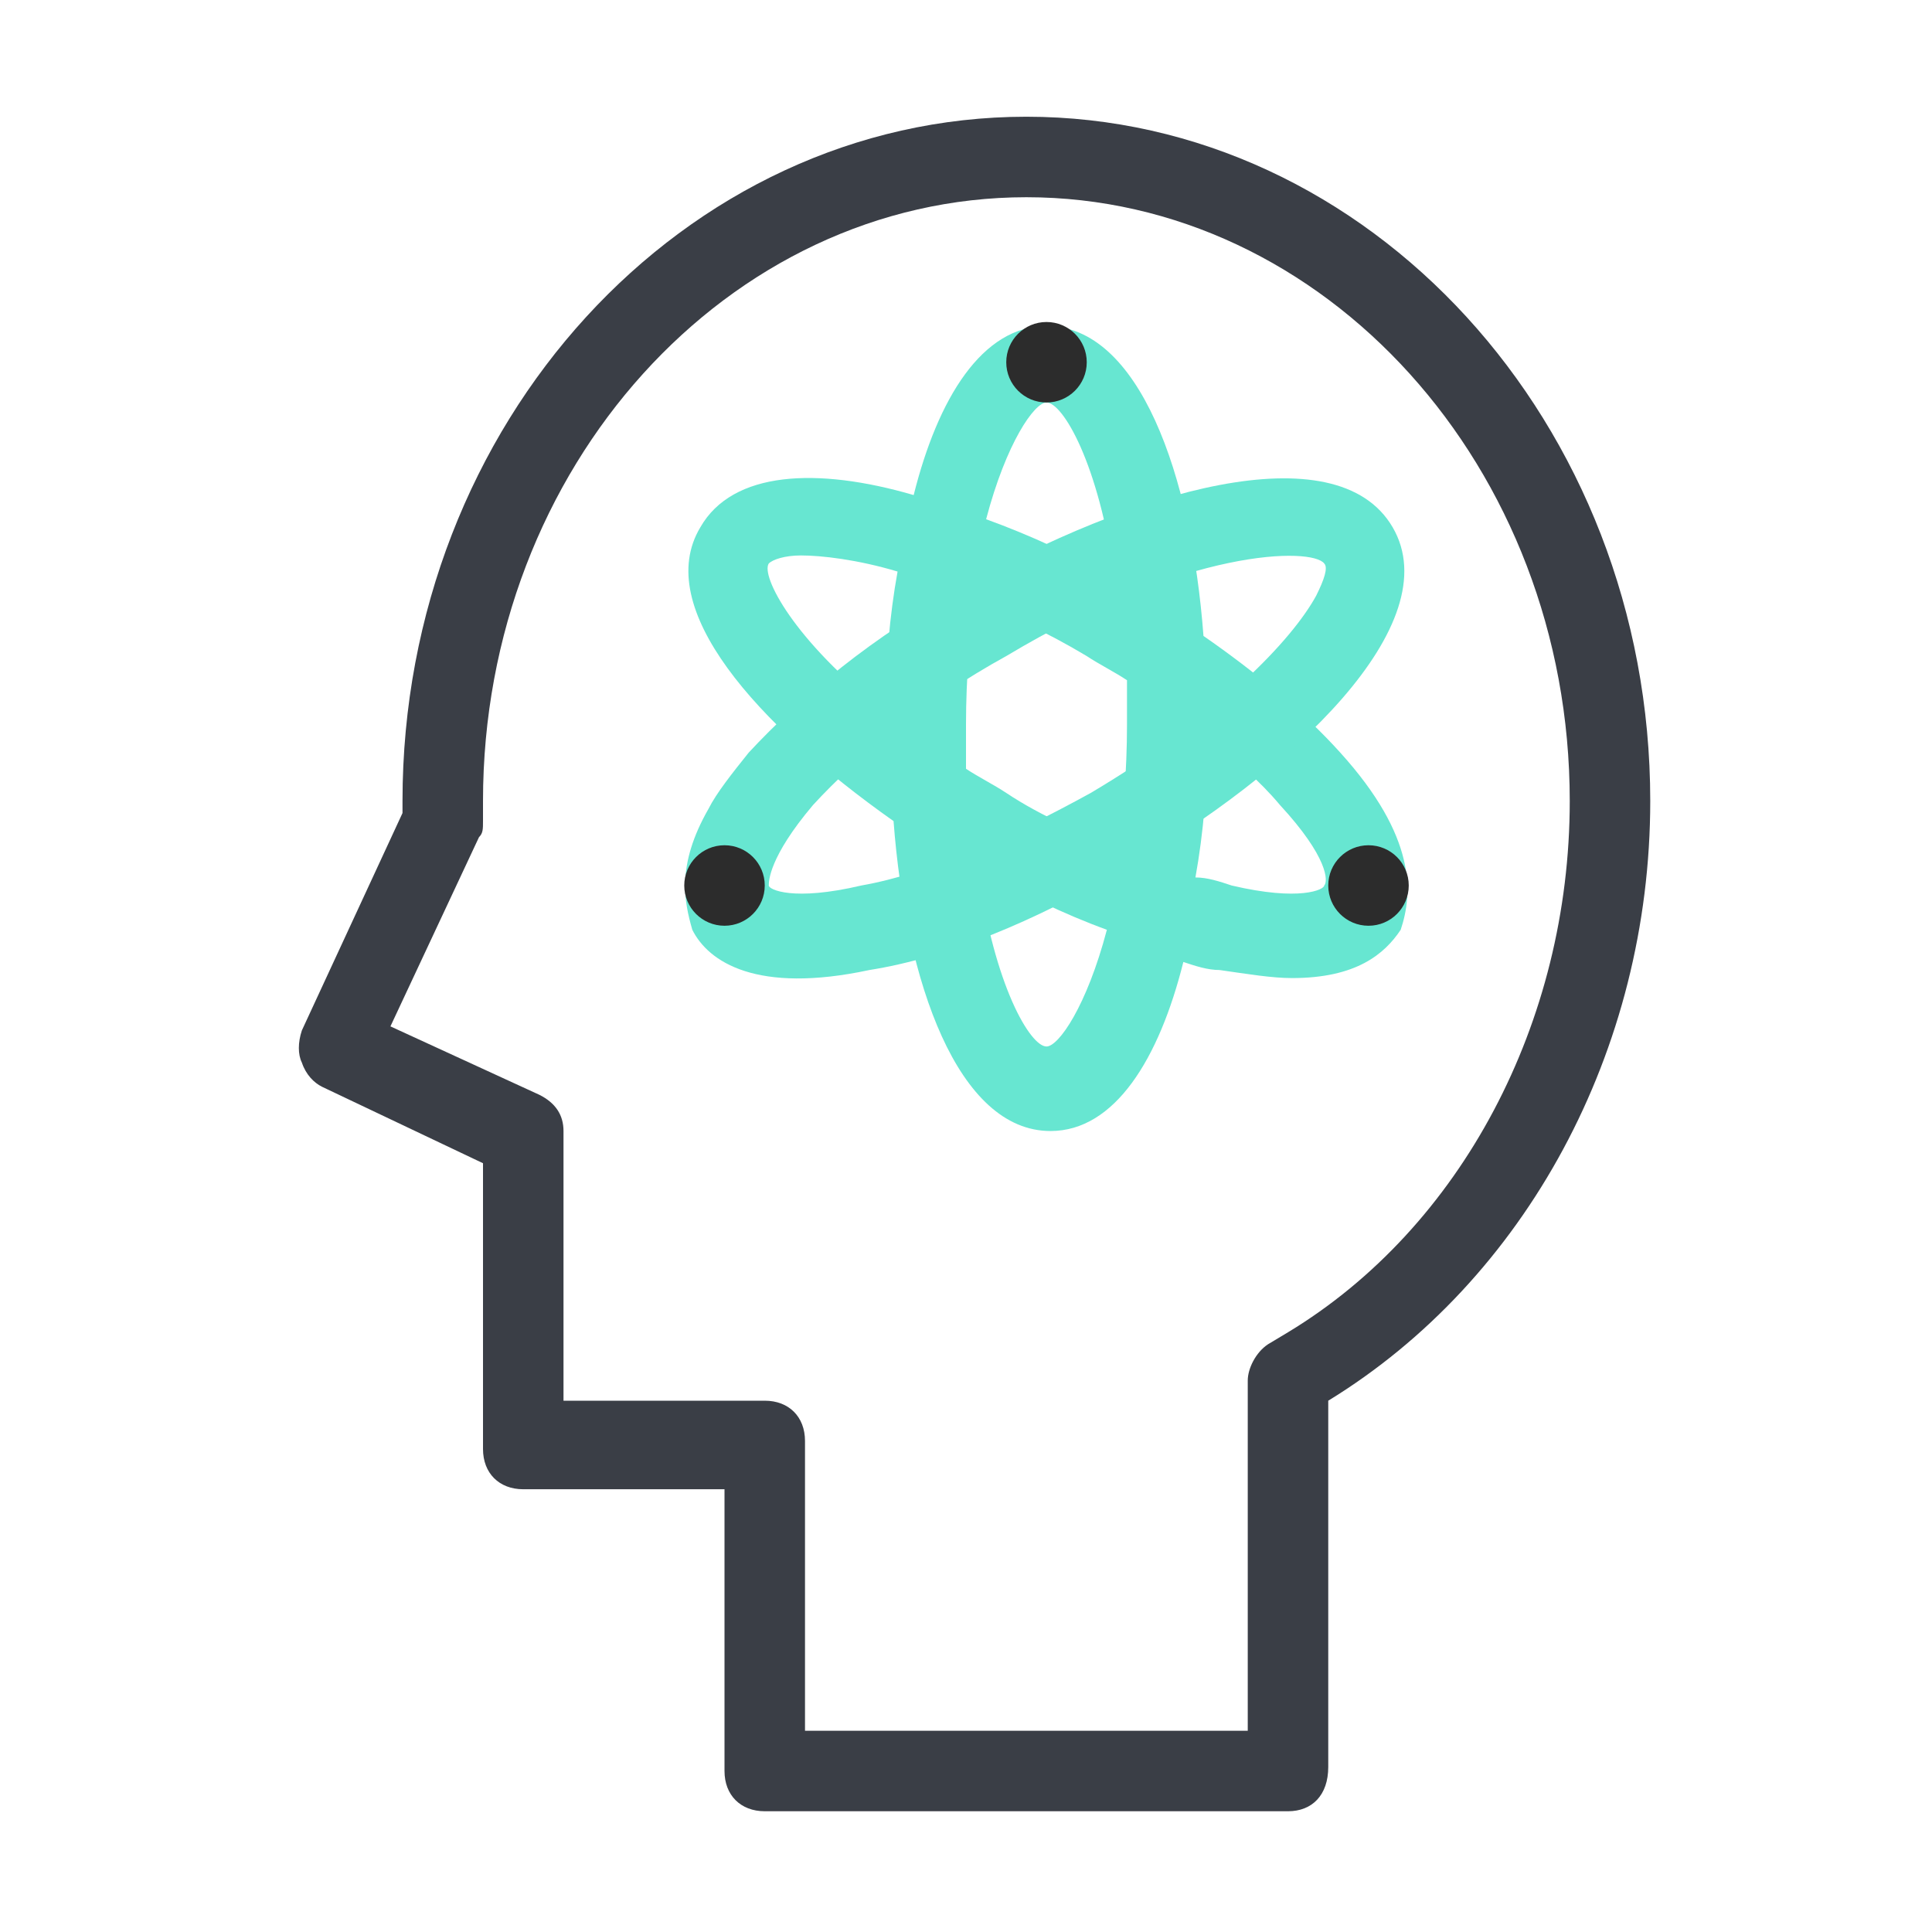
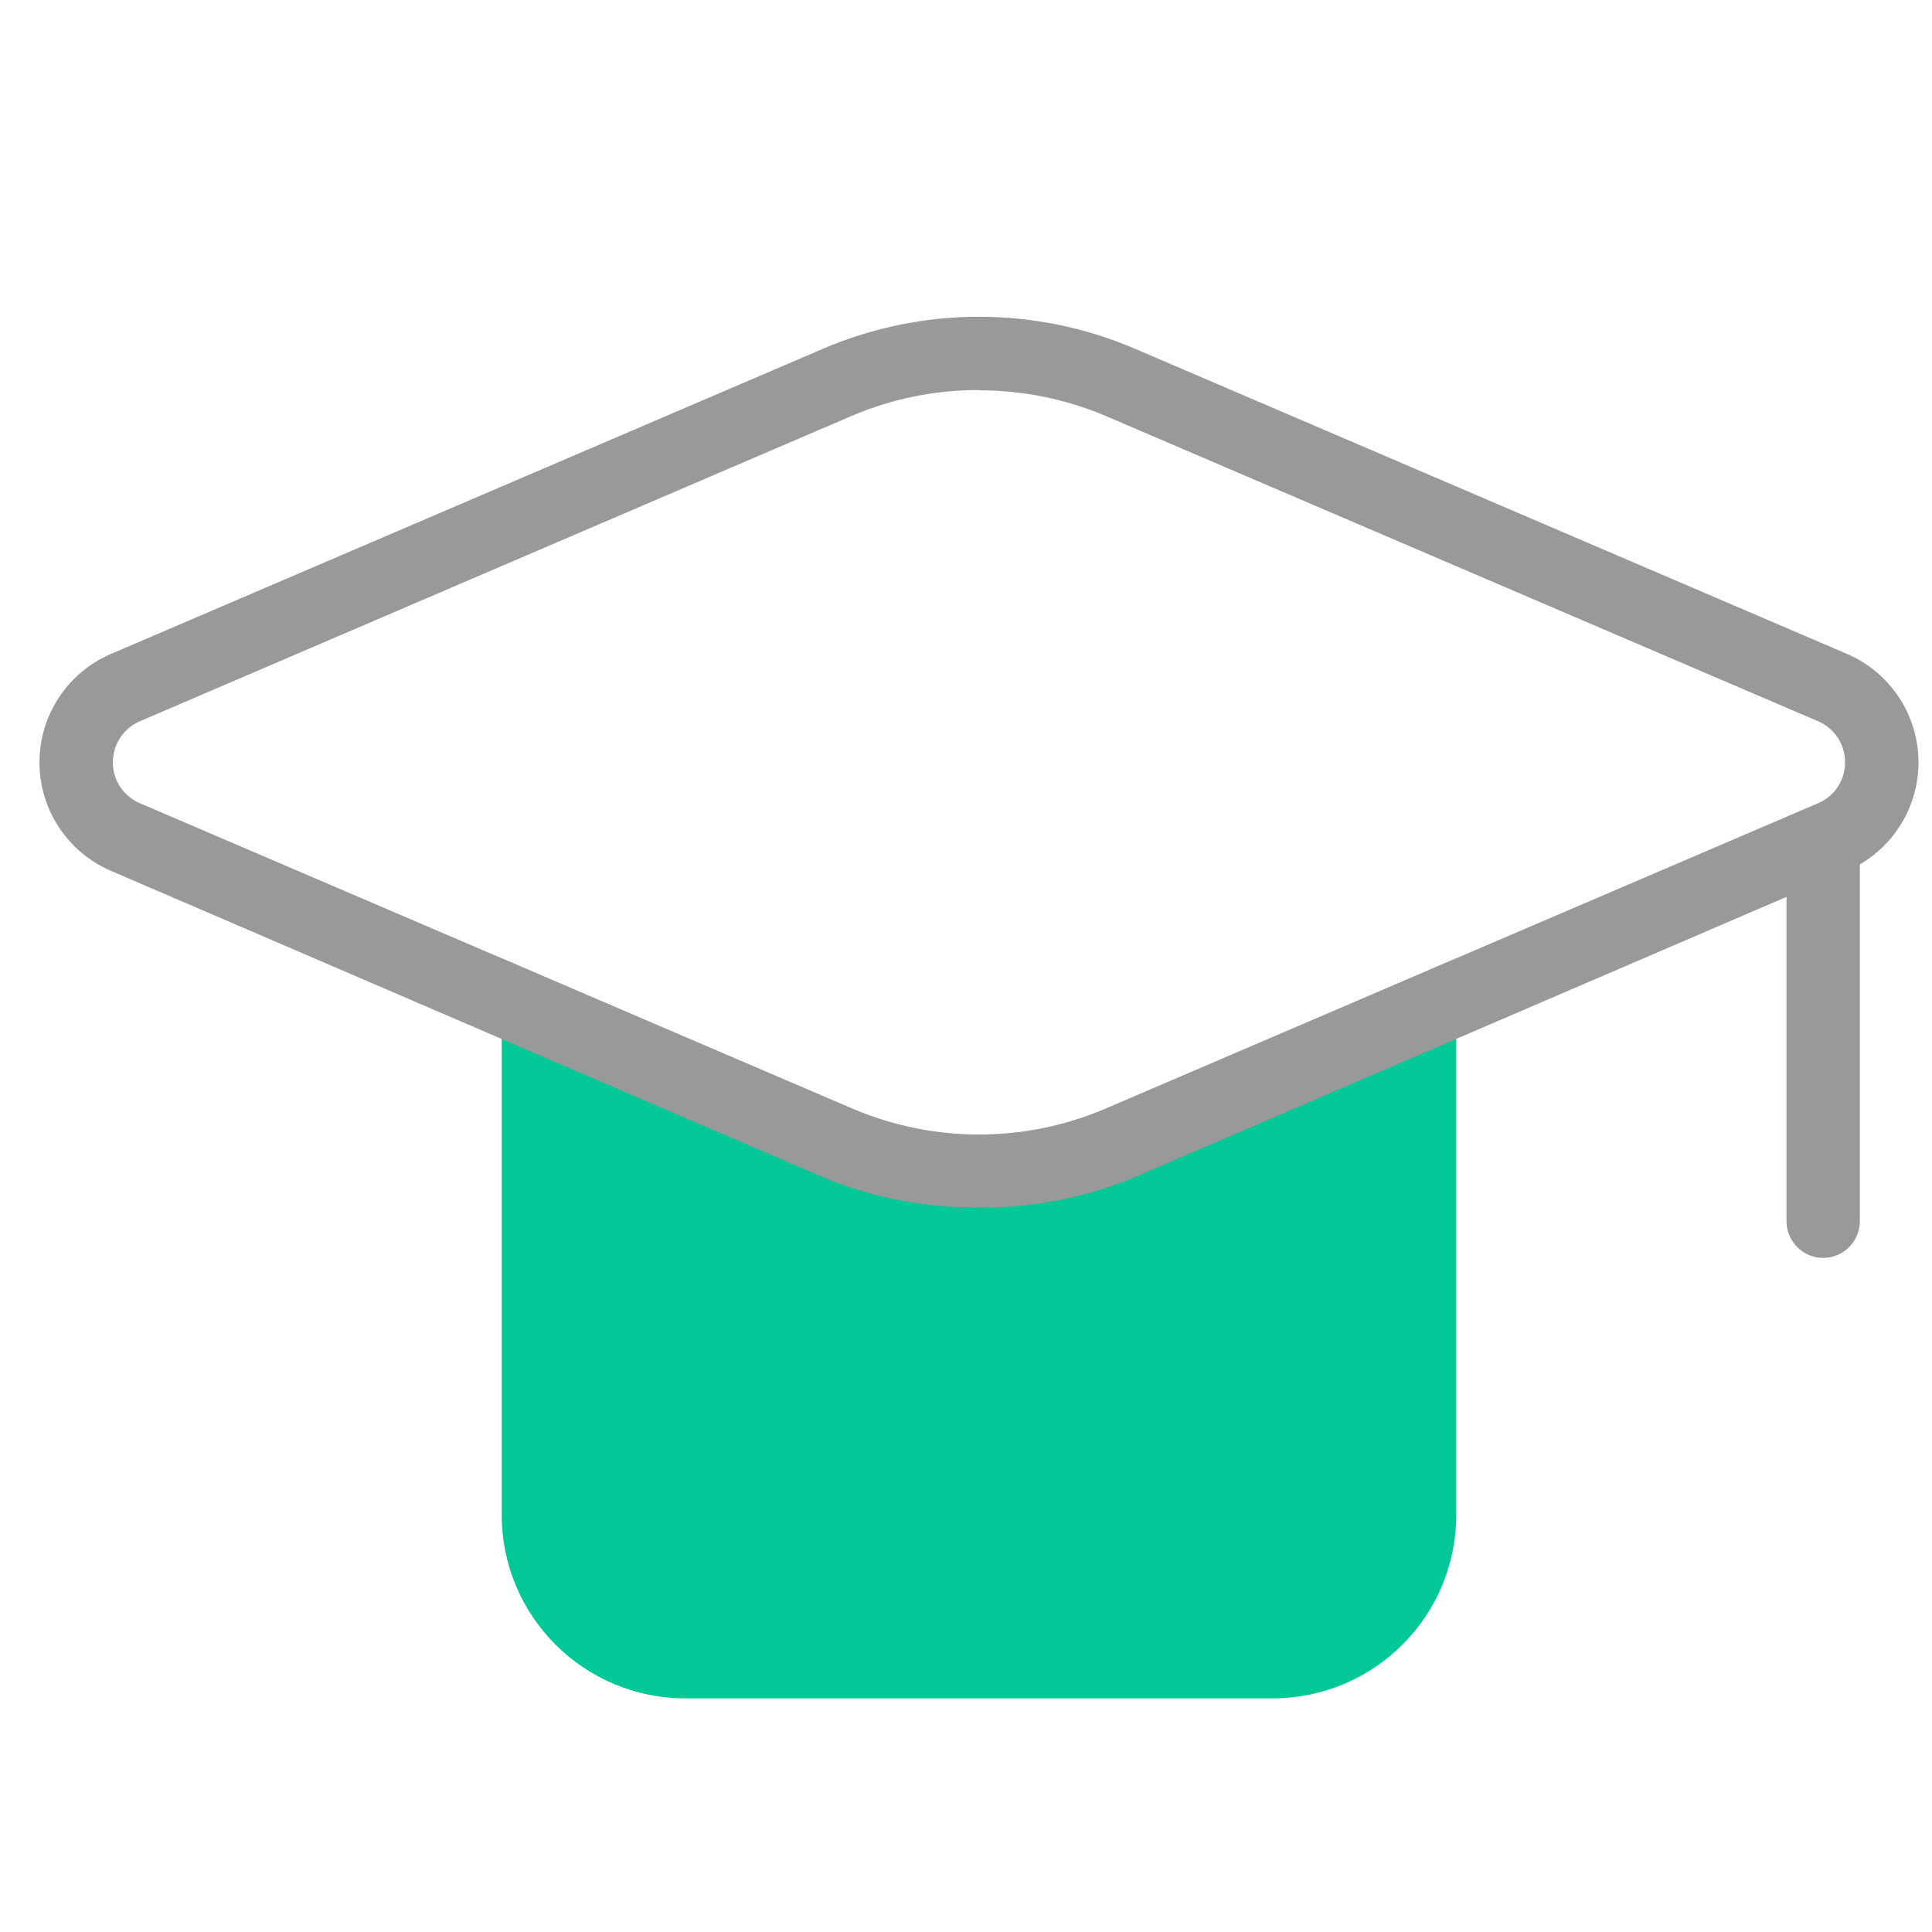
- <svg xmlns="http://www.w3.org/2000/svg" t="1523281856101" class="icon" style="" viewBox="0 0 1024 1024" version="1.1" p-id="6705" width="200" height="200">
+ <svg xmlns="http://www.w3.org/2000/svg" id="图层_1" data-name="图层 1" viewBox="0 0 64 64">
  <defs>
-     <style type="text/css" />
+     <style>.cls-1{fill:#999;}.cls-2{fill:#00c896;}</style>
  </defs>
-   <path d="M682.667 960h-277.333c-12.8 0-21.333-8.533-21.333-21.333v-149.333h-106.667c-12.8 0-21.333-8.533-21.333-21.333v-151.467l-85.333-40.533c-4.267-2.133-8.533-6.4-10.667-12.8-2.133-4.267-2.133-10.667 0-17.067l53.333-115.2v-6.4c0-200.533 149.333-362.667 330.667-362.667s330.667 162.133 330.667 362.667c0 132.267-66.133 253.867-170.667 317.867v194.133c0 14.933-8.533 23.467-21.333 23.467z m-256-42.667h234.667v-185.6c0-6.4 4.267-14.933 10.667-19.2l10.667-6.4c91.733-55.467 149.333-164.267 149.333-281.6 0-177.067-130.133-320-288-320s-288 142.933-288 320v10.667c0 4.267 0 6.4-2.133 8.533l-46.933 100.267 78.933 36.267c8.533 4.267 12.8 10.667 12.8 19.2v142.933h106.667c12.8 0 21.333 8.533 21.333 21.333v153.6z" fill="#3A3E46" p-id="6706" class="" />
-   <path d="M710.4 398.933c-19.2-21.333-44.8-42.667-72.533-61.867-6.4-85.333-34.133-164.267-83.2-164.267-34.133 0-57.6 38.4-70.4 89.6-51.2-14.933-96-12.8-113.067 17.067-25.6 42.667 29.867 104.533 102.4 155.733 6.4 85.333 34.133 164.267 83.2 164.267 34.133 0 57.6-38.4 70.4-89.6 6.4 2.133 12.8 4.267 19.2 4.267 14.933 2.133 27.733 4.267 38.4 4.267 34.133 0 49.067-12.8 57.6-25.6 6.4-19.2 8.533-49.067-32-93.867z m-113.067-14.933c0 25.6-2.133 46.933-4.267 66.133-19.2-8.533-40.533-17.067-59.733-29.867-6.4-4.267-14.933-8.533-21.333-12.8v-23.467c0-25.6 2.133-46.933 4.267-66.133 19.2 8.533 38.4 17.067 59.733 29.867 6.4 4.267 14.933 8.533 21.333 12.8v23.467z m-42.667-170.667c8.533 0 27.733 32 36.267 93.867-21.333-12.8-44.8-23.467-68.267-32 10.667-40.533 25.6-61.867 32-61.867z m-147.2 85.333c2.133-2.133 8.533-4.267 17.067-4.267 10.667 0 29.867 2.133 51.2 8.533-4.267 23.467-6.4 49.067-6.4 74.667-49.067-38.4-66.133-72.533-61.867-78.933z m147.2 256c-8.533 0-27.733-32-36.267-93.867 23.467 12.8 44.8 23.467 68.267 32-10.667 40.533-25.6 61.867-32 61.867z m147.2-85.333c0 2.133-12.8 8.533-49.067 0-6.4-2.133-12.8-4.267-19.2-4.267 4.267-23.467 6.4-49.067 6.4-74.667 14.933 12.8 27.733 23.467 38.4 36.267 25.6 27.733 25.6 40.533 23.467 42.667z" fill="#67E6D1" p-id="6707" class="" />
-   <path d="M375.467 428.8c4.267-8.533 12.8-19.2 21.333-29.867 27.733-29.867 66.133-61.867 113.067-87.467 89.6-51.2 198.4-83.2 228.267-32 29.867 51.2-53.333 130.133-142.933 181.333-46.933 27.733-93.867 46.933-134.4 53.333-59.733 12.8-85.333-4.267-93.867-21.333-4.267-14.933-8.533-34.133 8.533-64z m322.133-113.067c4.267-8.533 6.4-14.933 4.267-17.067-6.4-8.533-72.533-8.533-168.533 49.067-42.667 23.467-78.933 53.333-102.4 78.933-23.467 27.733-23.467 40.533-23.467 42.667 0 2.133 12.8 8.533 49.067 0 36.267-6.4 78.933-25.6 121.6-49.067 68.267-40.533 106.667-81.067 119.467-104.533z" fill="#67E6D1" p-id="6708" class="" />
-   <path d="M725.333 469.333m-21.333 0a21.333 21.333 0 1 0 42.667 0 21.333 21.333 0 1 0-42.667 0Z" fill="#2c2c2c" p-id="6709" class="selected" />
-   <path d="M554.667 192m-21.333 0a21.333 21.333 0 1 0 42.667 0 21.333 21.333 0 1 0-42.667 0Z" fill="#2c2c2c" p-id="6710" class="selected" />
-   <path d="M384 469.333m-21.333 0a21.333 21.333 0 1 0 42.667 0 21.333 21.333 0 1 0-42.667 0Z" fill="#2c2c2c" p-id="6711" class="selected" />
+   <rect class="cls-1" fill="#999" x="59.18" y="27.08" width="2.43" height="14.59" rx="1.22" ry="1.22" />
+   <path class="cls-2" fill="#00c896" d="M37.11,37.84a11.89,11.89,0,0,1-9.36,0l-9.91-4.25V50.18a4.86,4.86,0,0,0,4.86,4.87H42.16A4.87,4.87,0,0,0,47,50.18V33.59Z" />
+   <path class="cls-2" fill="#00c896" d="M42.16,56.26H22.7a6.08,6.08,0,0,1-6.08-6.08V31.75l11.61,5a10.66,10.66,0,0,0,8.4,0h0l11.61-5V50.18A6.08,6.08,0,0,1,42.16,56.26ZM19.05,35.44V50.18a3.65,3.65,0,0,0,3.65,3.65H42.16a3.65,3.65,0,0,0,3.65-3.65V35.44L37.58,39a13.09,13.09,0,0,1-10.31,0Z" />
+   <path class="cls-1" fill="#999" d="M32.43,40a13.15,13.15,0,0,1-5.16-1h0L3.68,28.85a3.91,3.91,0,0,1,0-7.19L27.27,11.55a13.12,13.12,0,0,1,10.32,0L61.18,21.66a3.91,3.91,0,0,1,0,7.19L37.58,39A13.07,13.07,0,0,1,32.43,40Zm0-27.08a10.69,10.69,0,0,0-4.2.85L4.64,23.89a1.47,1.47,0,0,0-.9,1.36,1.46,1.46,0,0,0,.9,1.36L28.23,36.72a10.66,10.66,0,0,0,8.4,0L60.22,26.61a1.46,1.46,0,0,0,.9-1.36,1.47,1.47,0,0,0-.9-1.36L36.63,13.78A10.72,10.72,0,0,0,32.43,12.93Z" />
</svg>
